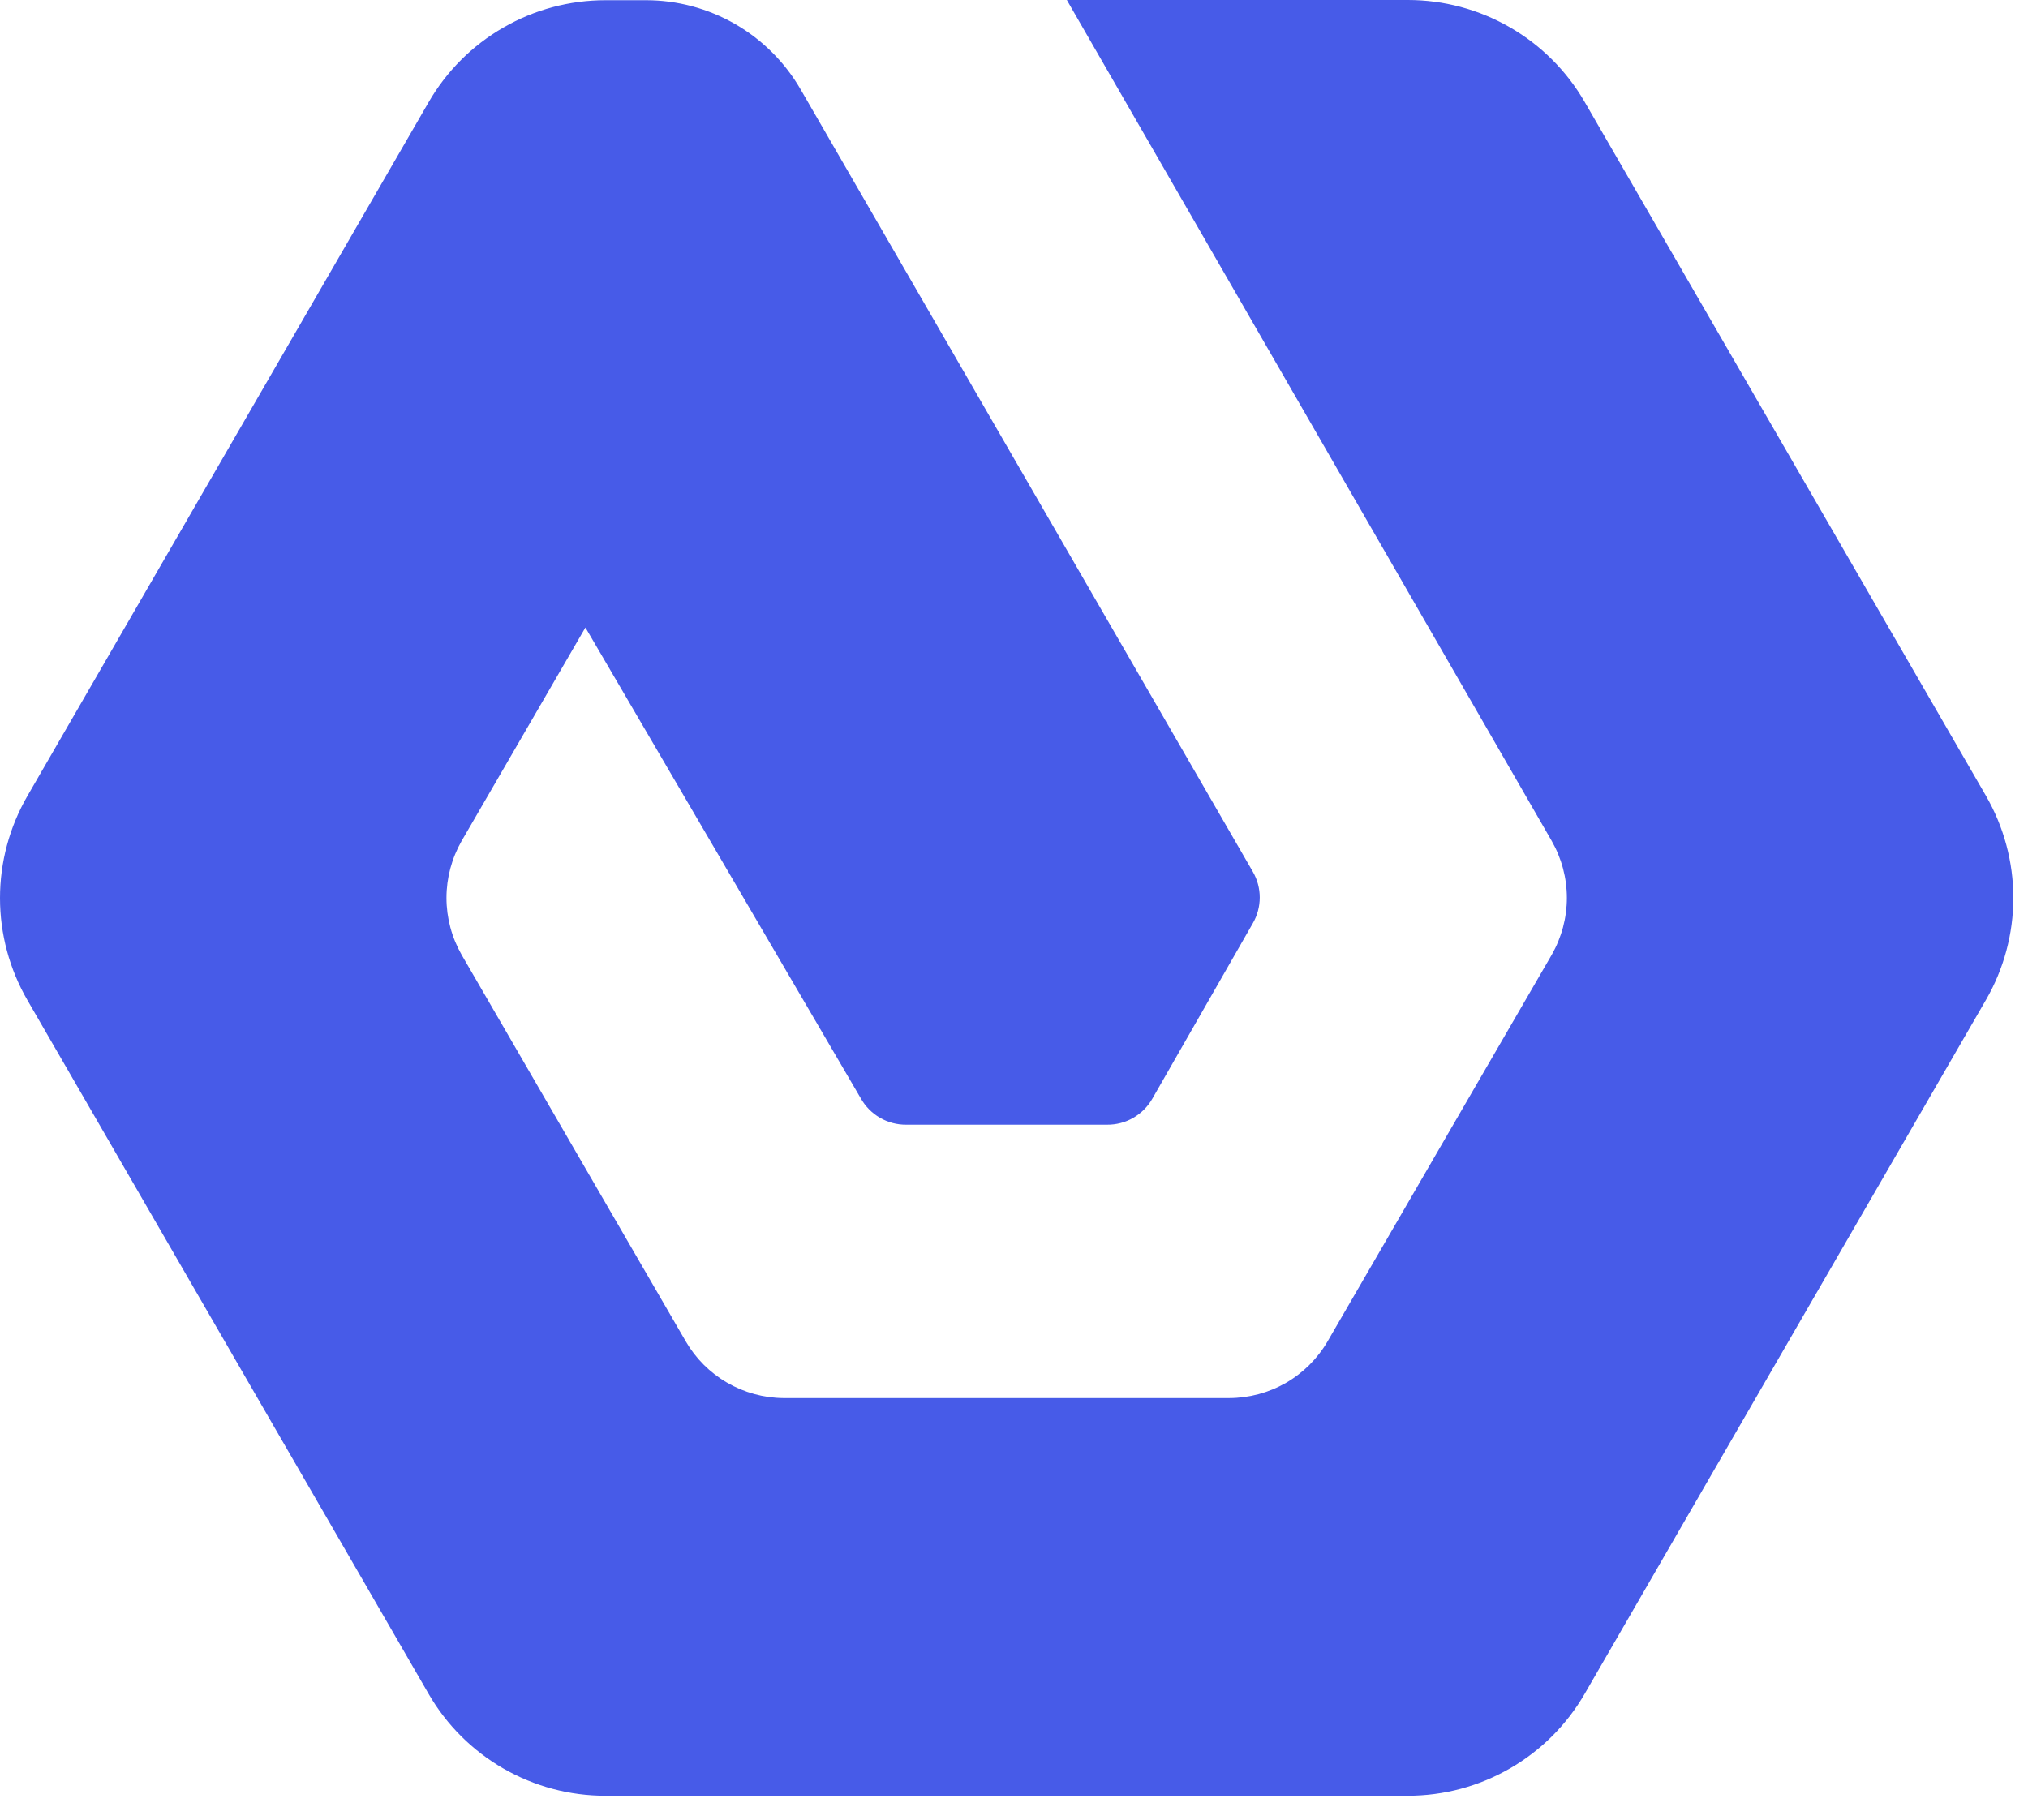
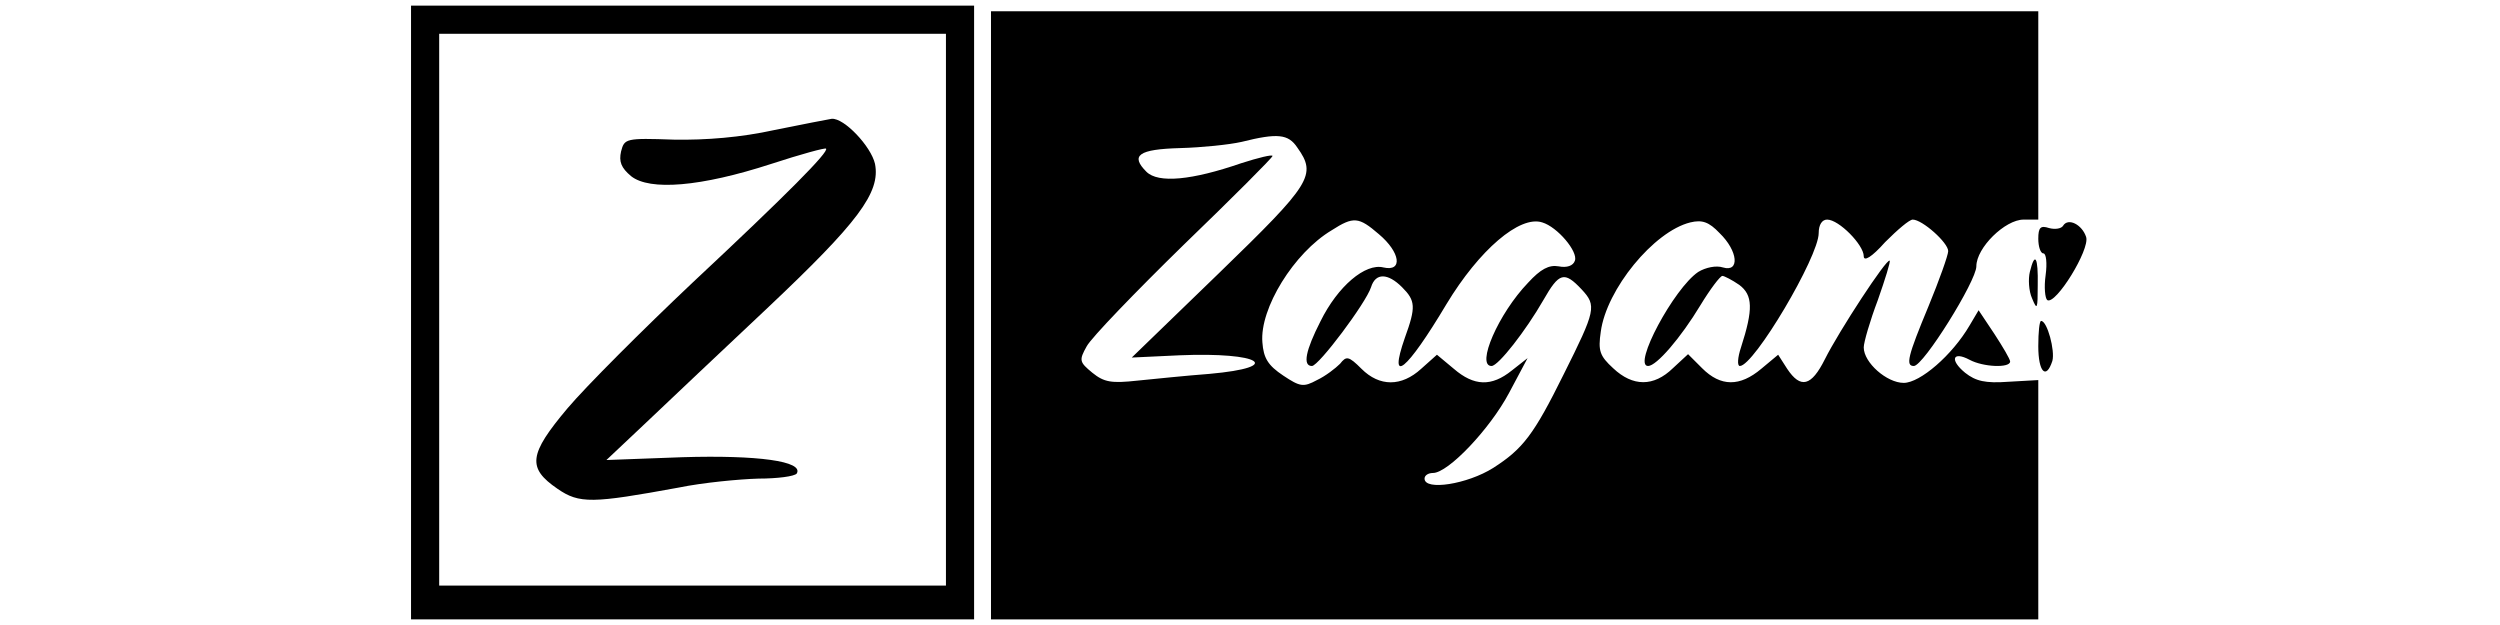
- <svg xmlns="http://www.w3.org/2000/svg" width="39" height="35" viewBox="0 0 39 35" fill="none">
-   <path d="M29.84 16.174C30.031 16.508 30.132 16.886 30.132 17.27C30.132 17.654 30.031 18.032 29.84 18.366L25.531 25.799C25.338 26.131 25.062 26.406 24.73 26.598C24.398 26.789 24.021 26.89 23.637 26.891L15.066 26.891C14.685 26.888 14.311 26.785 13.982 26.594C13.652 26.403 13.378 26.128 13.187 25.799L8.878 18.366C8.687 18.032 8.586 17.654 8.586 17.27C8.586 16.886 8.687 16.508 8.878 16.174L11.258 12.07L16.555 21.128C16.642 21.282 16.769 21.411 16.923 21.5C17.077 21.589 17.252 21.635 17.43 21.633L21.288 21.633C21.466 21.635 21.641 21.589 21.795 21.5C21.949 21.411 22.076 21.282 22.163 21.128L24.092 17.76C24.18 17.609 24.226 17.437 24.226 17.262C24.226 17.088 24.18 16.916 24.092 16.765L15.397 1.72C15.096 1.199 14.662 0.765 14.14 0.464C13.618 0.163 13.026 0.004 12.423 0.004L11.644 0.004C10.954 0.004 10.277 0.185 9.68 0.53C9.082 0.874 8.586 1.37 8.242 1.967L0.527 15.31C0.182 15.907 -7.84862e-07 16.584 -7.54727e-07 17.274C-7.24593e-07 17.963 0.182 18.64 0.527 19.237L8.242 32.58C8.587 33.177 9.083 33.672 9.68 34.016C10.278 34.36 10.955 34.541 11.644 34.54L27.074 34.54C27.764 34.54 28.441 34.359 29.038 34.014C29.636 33.67 30.131 33.174 30.476 32.577L38.191 19.233C38.536 18.637 38.718 17.959 38.718 17.27C38.718 16.581 38.536 15.903 38.191 15.306L30.476 1.963C30.131 1.366 29.636 0.87 29.038 0.526C28.441 0.181 27.764 -0 27.074 3.09408e-06L20.516 3.38073e-06L29.84 16.174Z" fill="#475BE8" />
+ <svg xmlns="http://www.w3.org/2000/svg" version="1.0" width="200pt" height="50pt" viewBox="0 0 300 111" preserveAspectRatio="xMidYMid meet">
+   <g transform="translate(0,111) scale(0.1,-0.1)" fill="#000000" stroke="none">
+     <path d="M10 555 l0 -545 500 0 500 0 0 545 0 545 -500 0 -500 0 0 -545z m950 5 l0 -490 -450 0 -450 0 0 490 0 490 450 0 450 0 0 -490z" />
+     <path d="M655 879 c-59 -13 -121 -18 -178 -17 -86 3 -88 2 -94 -21 -4 -18 0 -29 18 -44 33 -26 123 -19 249 22 52 17 96 29 97 27 6 -5 -68 -80 -236 -237 -90 -85 -190 -185 -223 -224 -69 -82 -72 -106 -18 -143 39 -27 62 -26 215 2 44 9 108 15 142 16 34 0 64 4 68 9 13 22 -70 33 -203 29 l-135 -5 70 66 c38 36 135 128 216 204 161 152 201 205 191 256 -7 31 -55 82 -77 80 -7 -1 -52 -10 -102 -20z" />
+     <path d="M1040 550 l0 -540 930 0 930 0 0 213 0 212 -53 -3 c-41 -3 -58 1 -77 16 -28 23 -22 39 8 23 24 -13 72 -15 72 -3 0 4 -13 26 -28 49 l-28 42 -16 -27 c-31 -53 -88 -102 -117 -102 -30 0 -71 36 -71 63 0 9 11 47 25 84 13 37 23 69 21 70 -5 5 -90 -125 -115 -175 -24 -48 -43 -53 -67 -17 l-16 25 -30 -25 c-38 -32 -72 -32 -105 1 l-25 25 -27 -25 c-34 -33 -71 -33 -106 0 -24 22 -27 31 -22 65 10 75 94 178 159 194 21 5 33 1 52 -19 33 -32 36 -70 6 -61 -12 4 -31 0 -44 -8 -43 -29 -117 -167 -89 -167 15 0 58 50 93 108 17 28 35 52 39 52 3 0 17 -7 30 -16 24 -18 25 -43 3 -111 -6 -18 -7 -33 -2 -33 25 0 140 194 140 236 0 15 6 24 15 24 21 0 65 -45 65 -65 0 -10 14 -2 38 25 22 22 43 40 49 40 17 0 63 -41 63 -56 0 -7 -16 -52 -35 -98 -37 -89 -41 -106 -26 -106 17 0 111 151 111 177 0 33 51 83 84 83 l26 0 0 185 0 185 -930 0 -930 0 0 -540z m544 298 c35 -49 25 -64 -139 -223 l-155 -150 85 4 c144 6 187 -21 53 -33 -40 -3 -98 -9 -128 -12 -46 -5 -59 -3 -80 14 -23 19 -24 22 -10 47 8 15 86 96 172 180 87 84 158 155 158 158 0 3 -25 -3 -56 -13 -87 -30 -147 -36 -168 -15 -29 29 -14 40 60 42 38 1 87 6 109 11 64 16 83 14 99 -10z m145 -154 c38 -32 43 -67 8 -59 -32 8 -81 -33 -112 -96 -26 -51 -32 -79 -15 -79 12 0 96 112 105 140 8 26 30 25 55 0 24 -24 25 -35 5 -90 -30 -86 3 -59 74 60 58 96 130 158 170 145 27 -8 64 -52 58 -68 -3 -9 -14 -13 -29 -10 -17 3 -32 -5 -54 -29 -53 -55 -93 -148 -65 -148 12 0 61 63 92 117 28 49 37 52 68 19 27 -29 25 -37 -32 -151 -53 -107 -72 -132 -125 -166 -46 -29 -122 -41 -122 -19 0 6 7 10 15 10 27 0 101 78 135 142 l33 62 -28 -22 c-36 -29 -67 -28 -103 3 l-30 25 -28 -25 c-35 -32 -74 -32 -106 0 -23 23 -27 23 -38 9 -8 -8 -26 -22 -41 -29 -24 -13 -30 -12 -60 8 -27 18 -35 31 -37 59 -5 60 56 159 123 199 39 25 48 24 84 -7z" />
+     <path d="M2944 709 c-3 -5 -14 -7 -25 -4 -15 5 -19 1 -19 -19 0 -14 4 -26 9 -26 5 0 7 -17 4 -39 -3 -21 -1 -41 3 -44 15 -9 76 90 69 112 -7 22 -32 35 -41 20z" />
+     <path d="M2885 627 c-3 -12 -2 -34 4 -47 9 -22 10 -19 10 23 1 51 -5 61 -14 24z" />
+     <path d="M2900 495 c0 -46 14 -60 25 -26 5 18 -9 71 -20 71 -3 0 -5 -20 -5 -45z" />
+   </g>
</svg>
